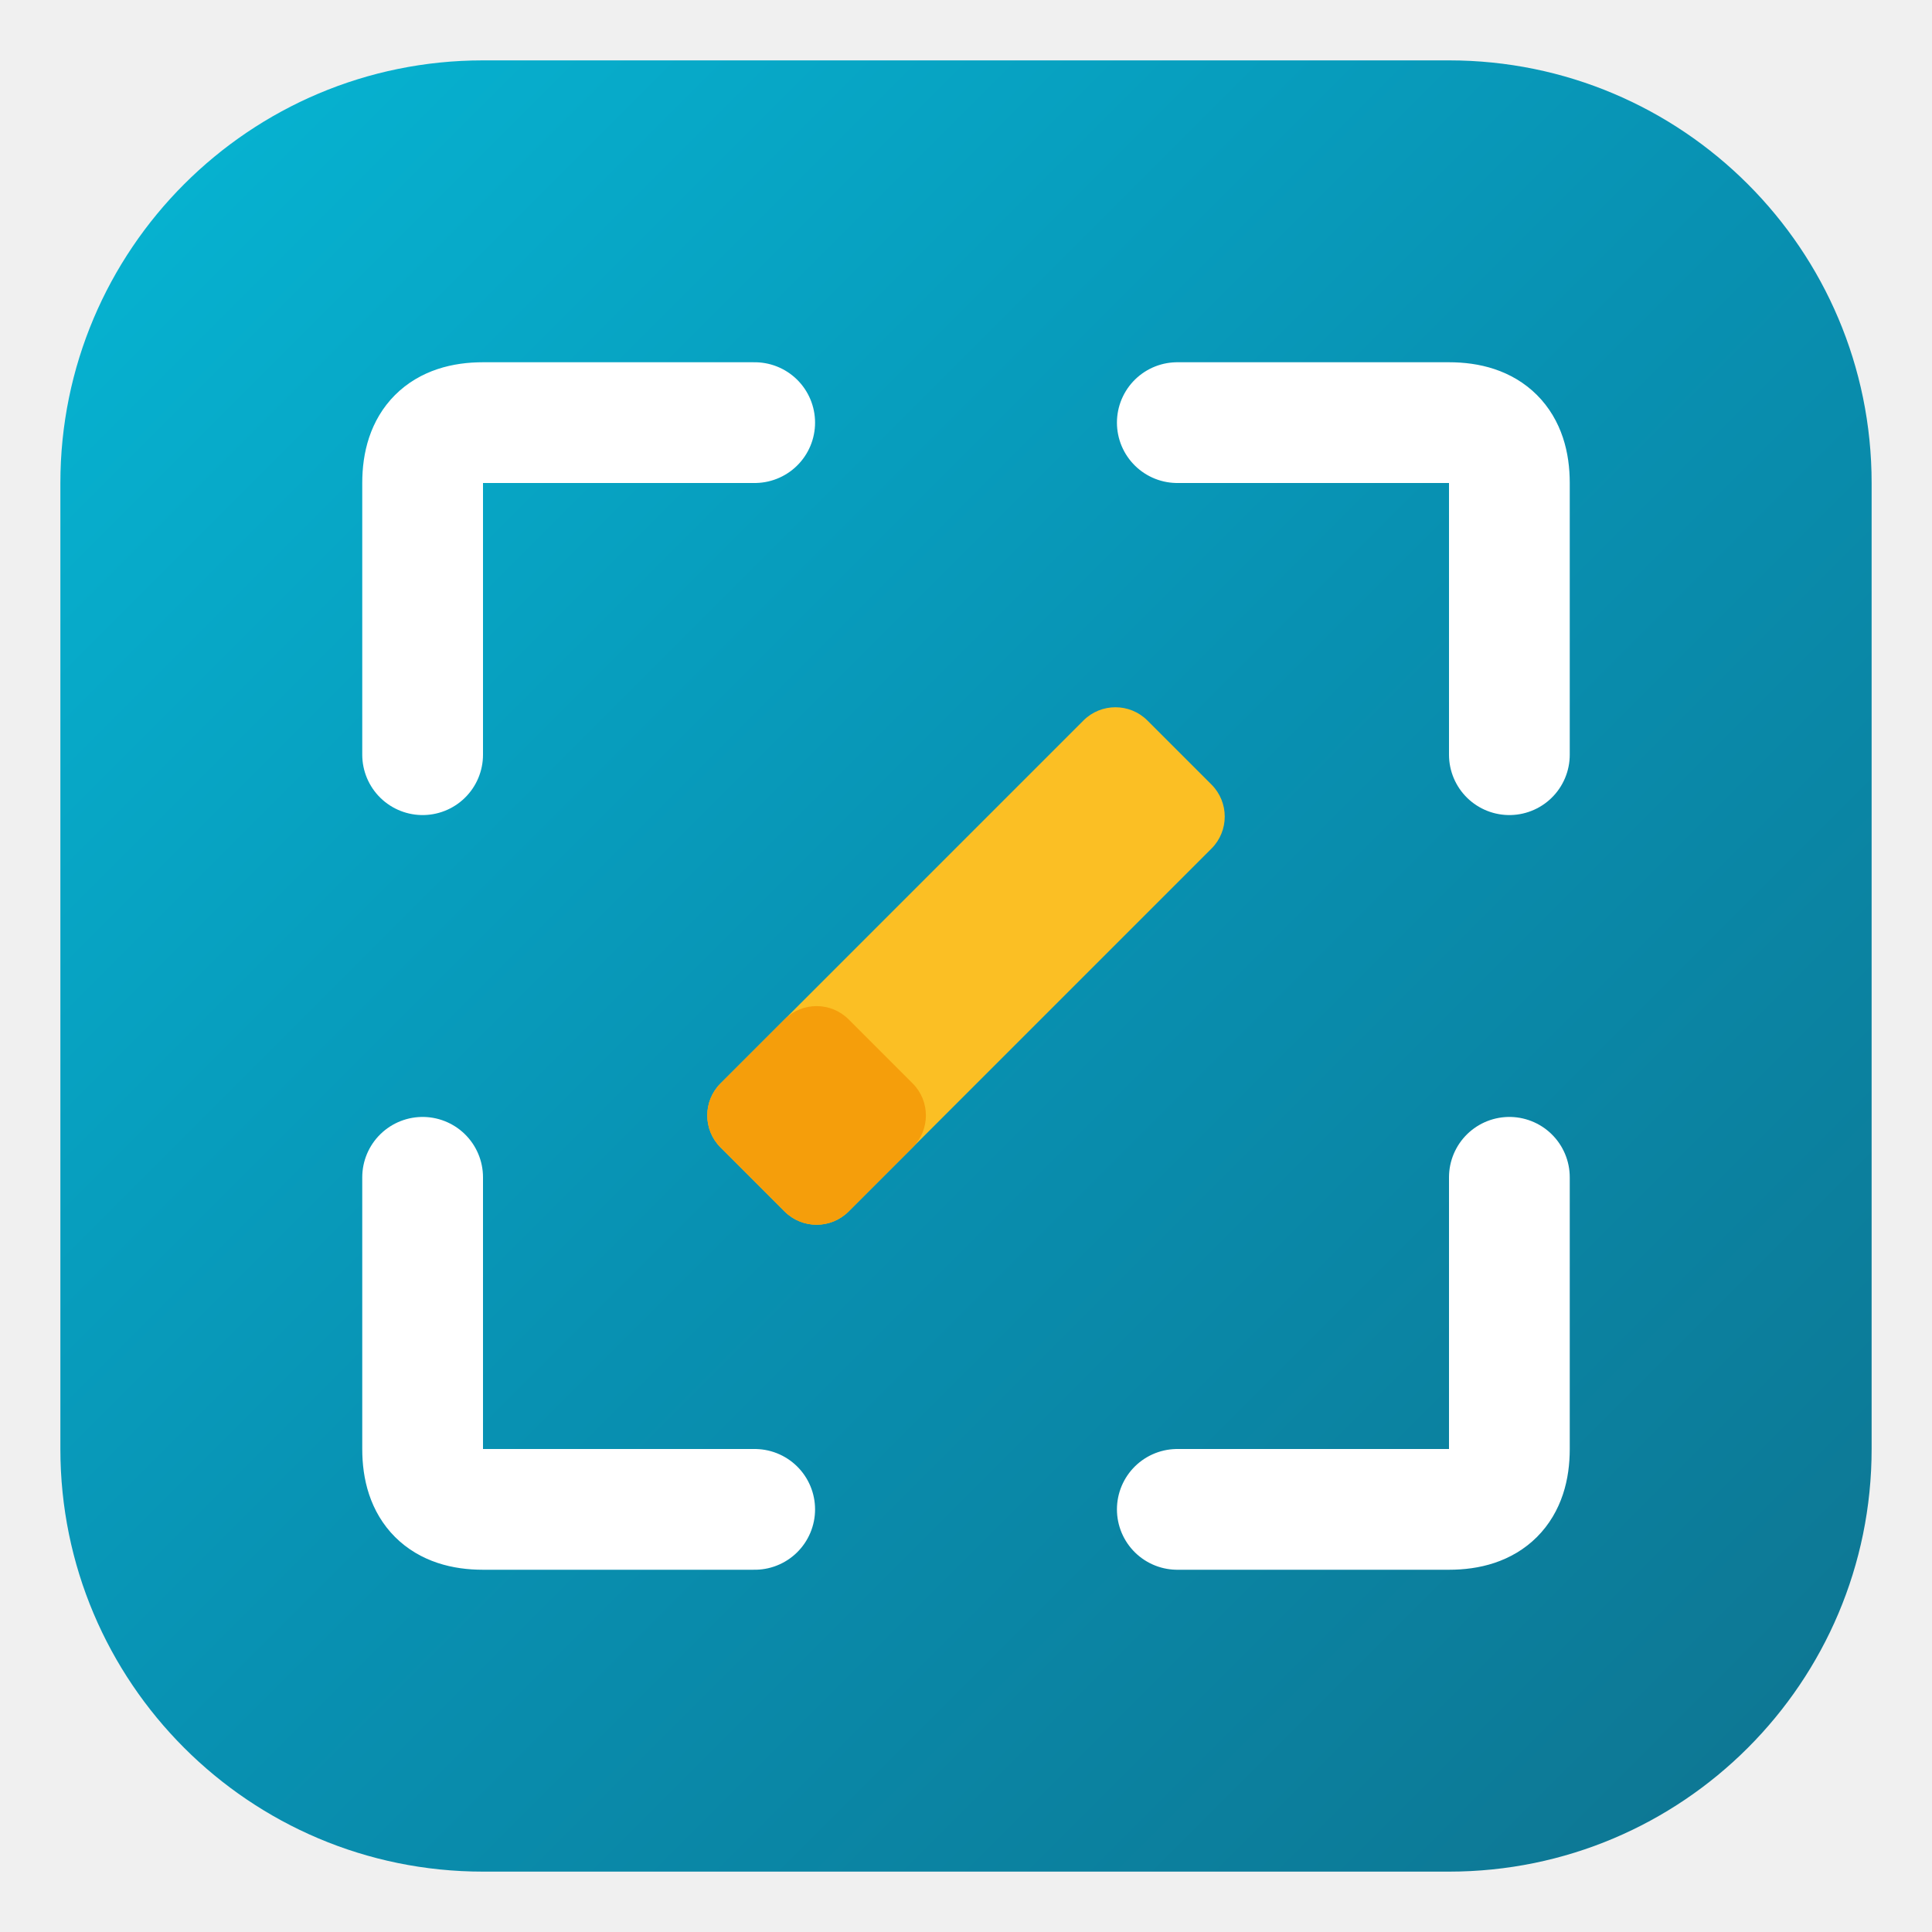
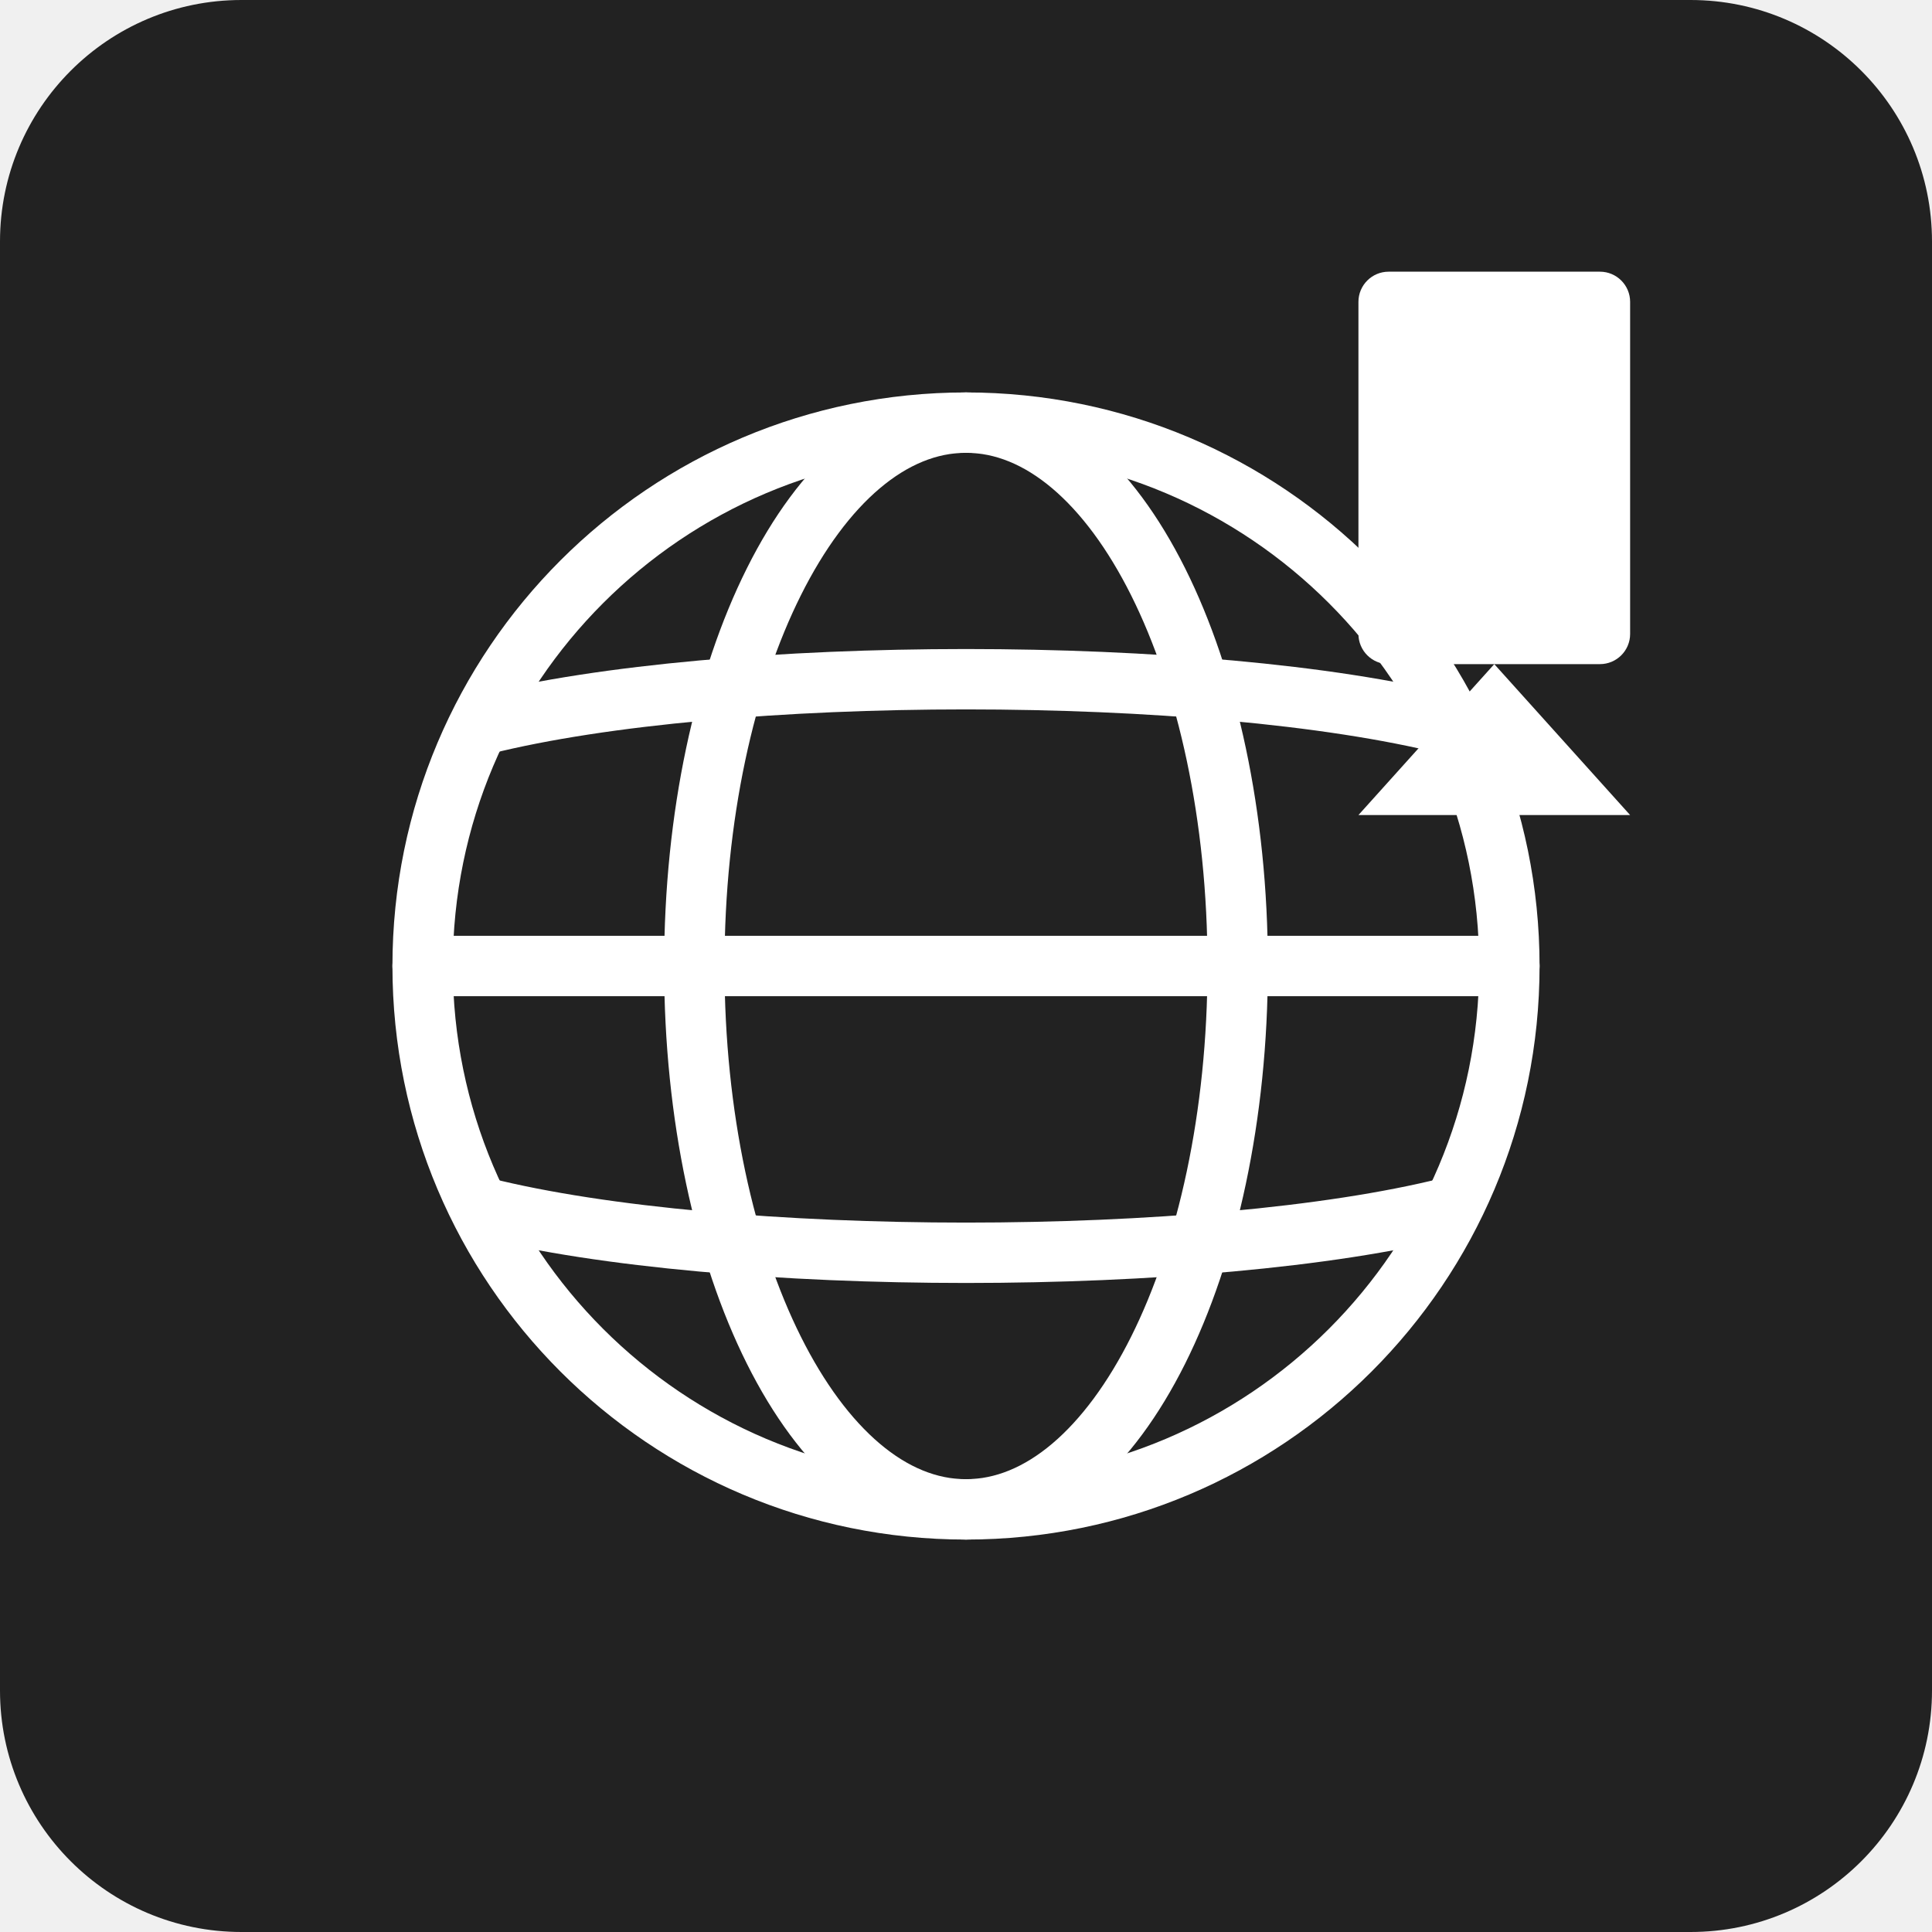
<svg xmlns="http://www.w3.org/2000/svg" viewBox="0 0 128 128">
-   <defs>
-     <linearGradient id="bg" x1="0%" y1="0%" x2="100%" y2="100%">
-       <stop offset="0%" stop-color="#06b6d4" />
-       <stop offset="50%" stop-color="#0891b2" />
-       <stop offset="100%" stop-color="#0e7490" />
-     </linearGradient>
-   </defs>
-   <rect x="4" y="4" width="120" height="120" rx="28" fill="url(#bg)" />
-   <path d="M28 50 L28 32 Q28 28 32 28 L50 28" stroke="white" stroke-width="8" fill="none" stroke-linecap="round" />
-   <path d="M78 28 L96 28 Q100 28 100 32 L100 50" stroke="white" stroke-width="8" fill="none" stroke-linecap="round" />
-   <path d="M28 78 L28 96 Q28 100 32 100 L50 100" stroke="white" stroke-width="8" fill="none" stroke-linecap="round" />
-   <path d="M78 100 L96 100 Q100 100 100 96 L100 78" stroke="white" stroke-width="8" fill="none" stroke-linecap="round" />
-   <g transform="translate(64, 64) rotate(-45)">
-     <rect x="-20" y="-6" width="40" height="12" rx="3" fill="#fbbf24" />
-     <rect x="-20" y="-6" width="12" height="12" rx="3" fill="#f59e0b" />
+   <rect width="128" height="128" rx="16" fill="#222222" />
+   <g fill="none" stroke="#ffffff" stroke-width="4" stroke-linecap="round">
+     <circle cx="64" cy="64" r="36" />
+     <ellipse cx="64" cy="64" rx="18" ry="36" />
+     <path d="M28 64 h72" />
+     <path d="M32 48 c16 -4, 48 -4, 64 0" />
+     <path d="M32 80 c16 4, 48 4, 64 0" />
+   </g>
+   <g fill="#ffffff">
+     <rect x="90" y="18" width="18" height="26" rx="2" />
+     <polygon points="99,44 90,54 108,54" />
  </g>
</svg>
